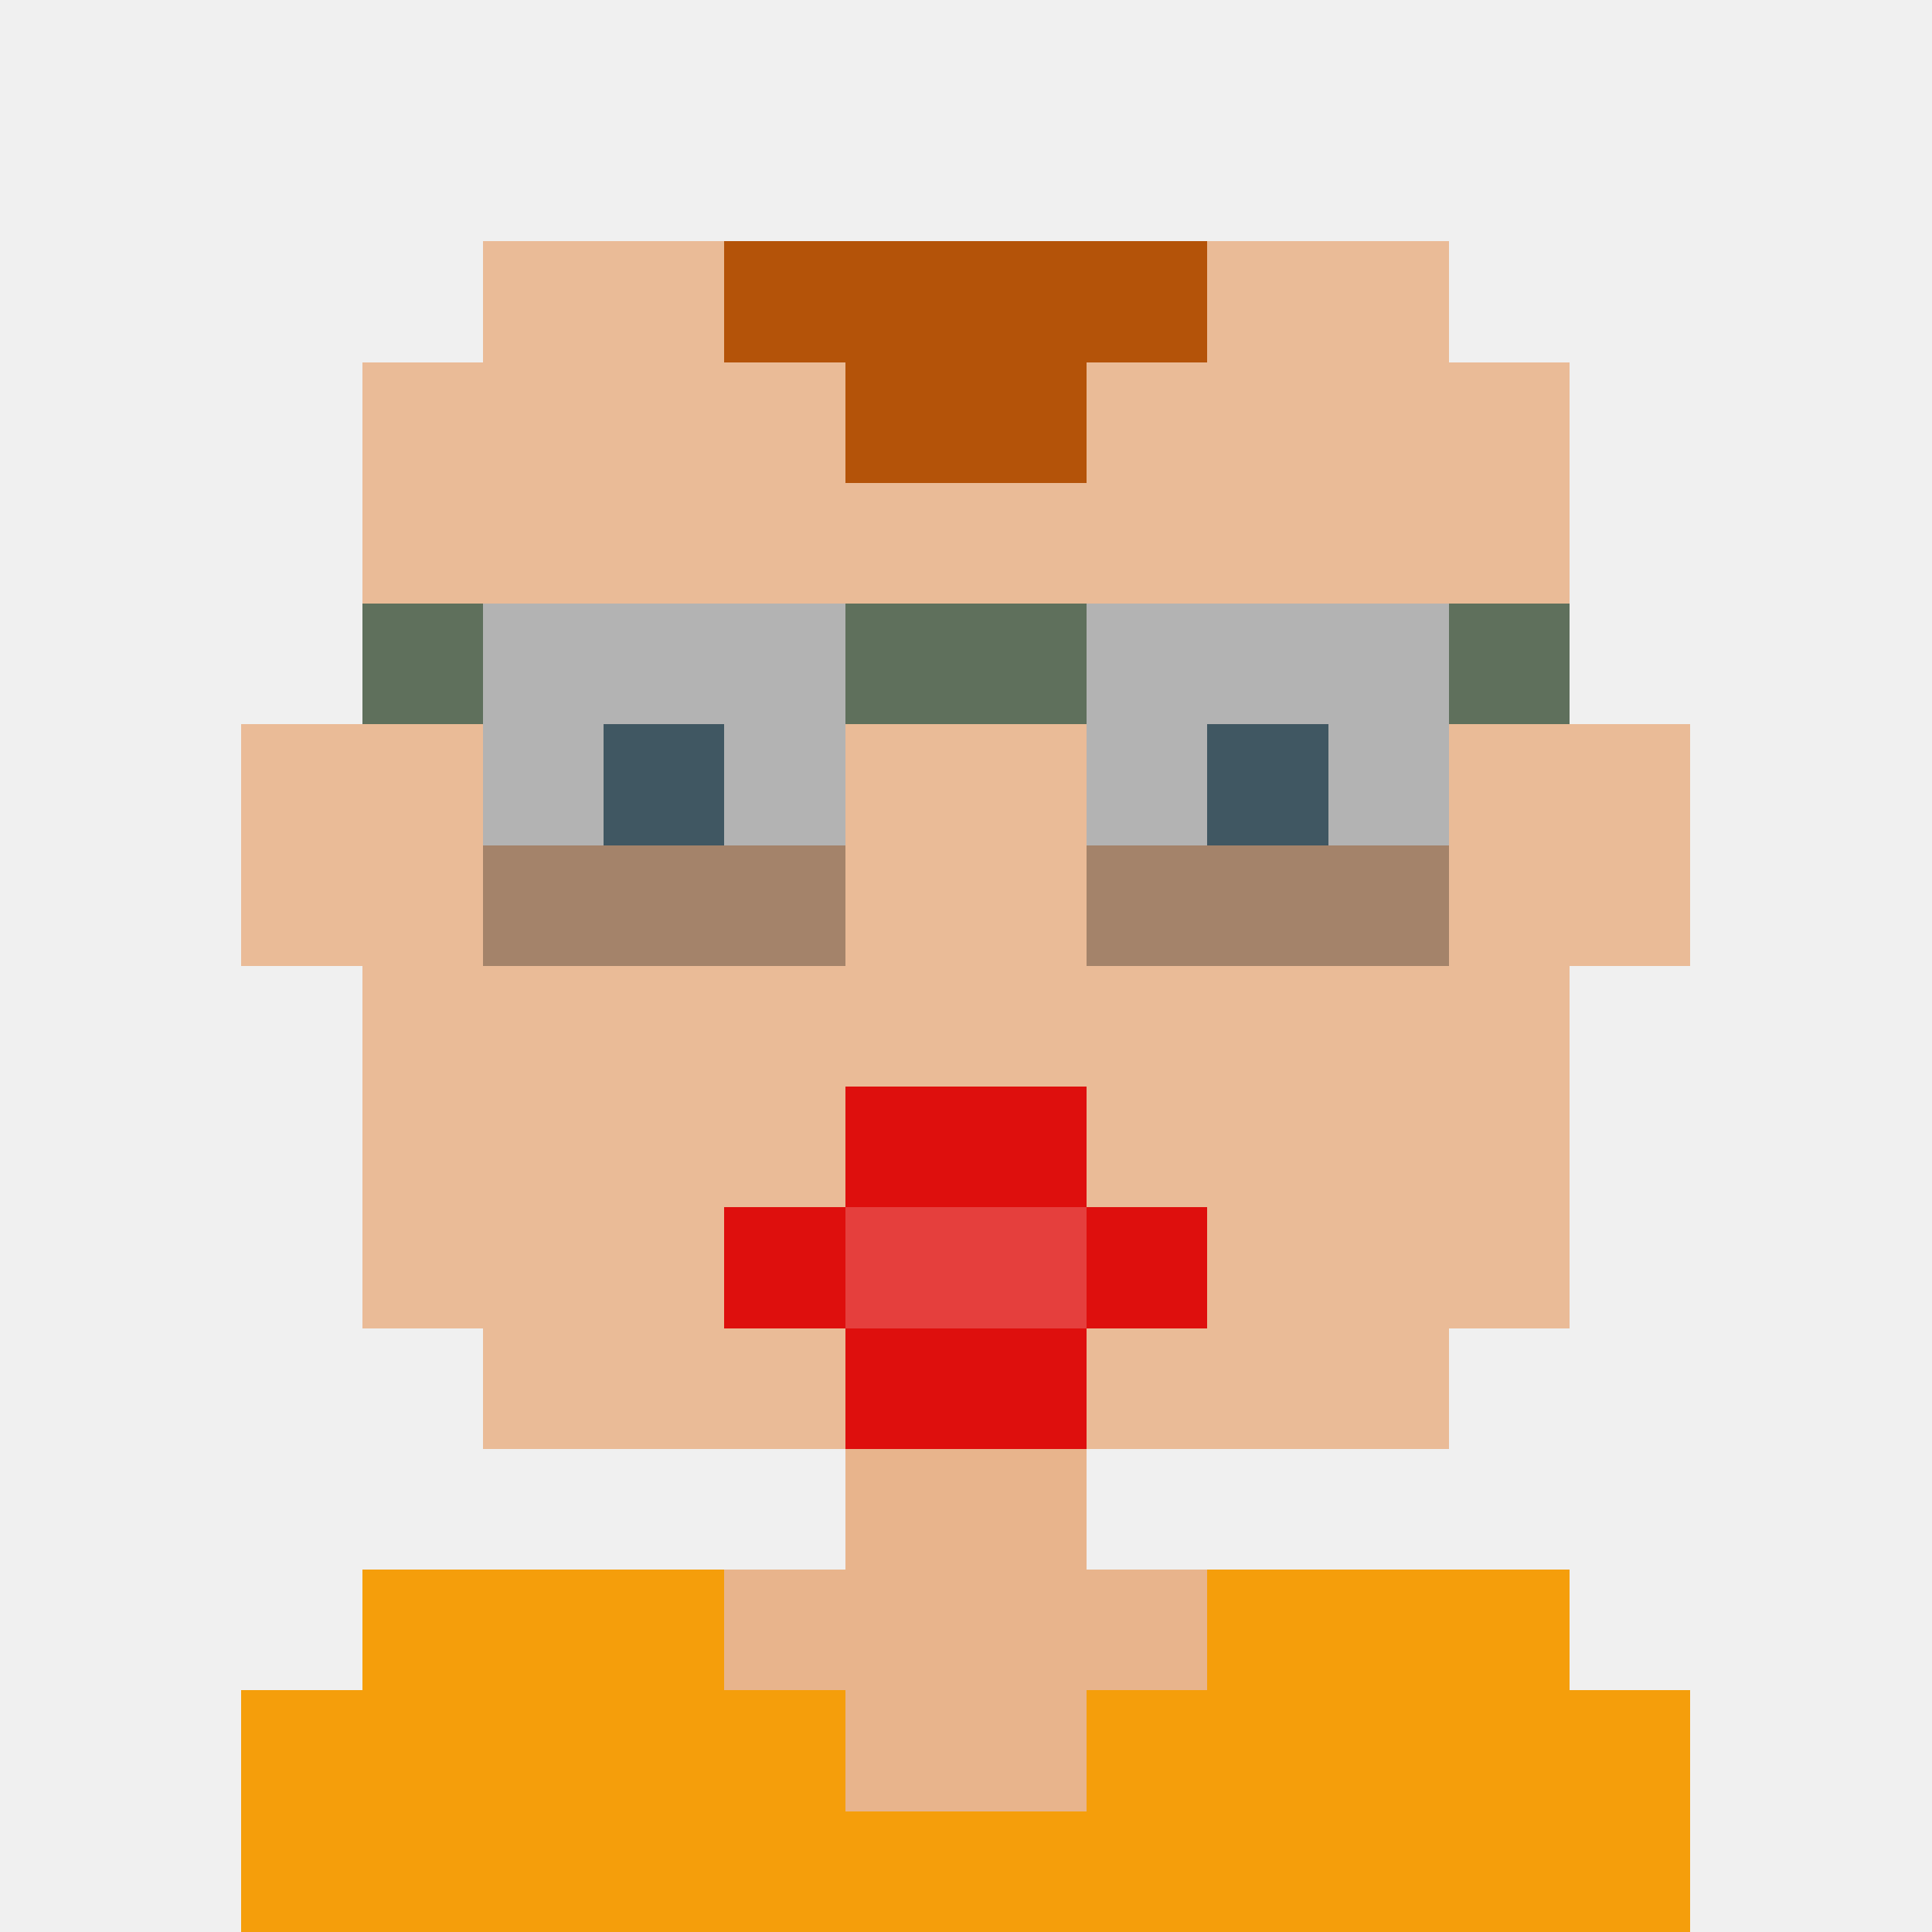
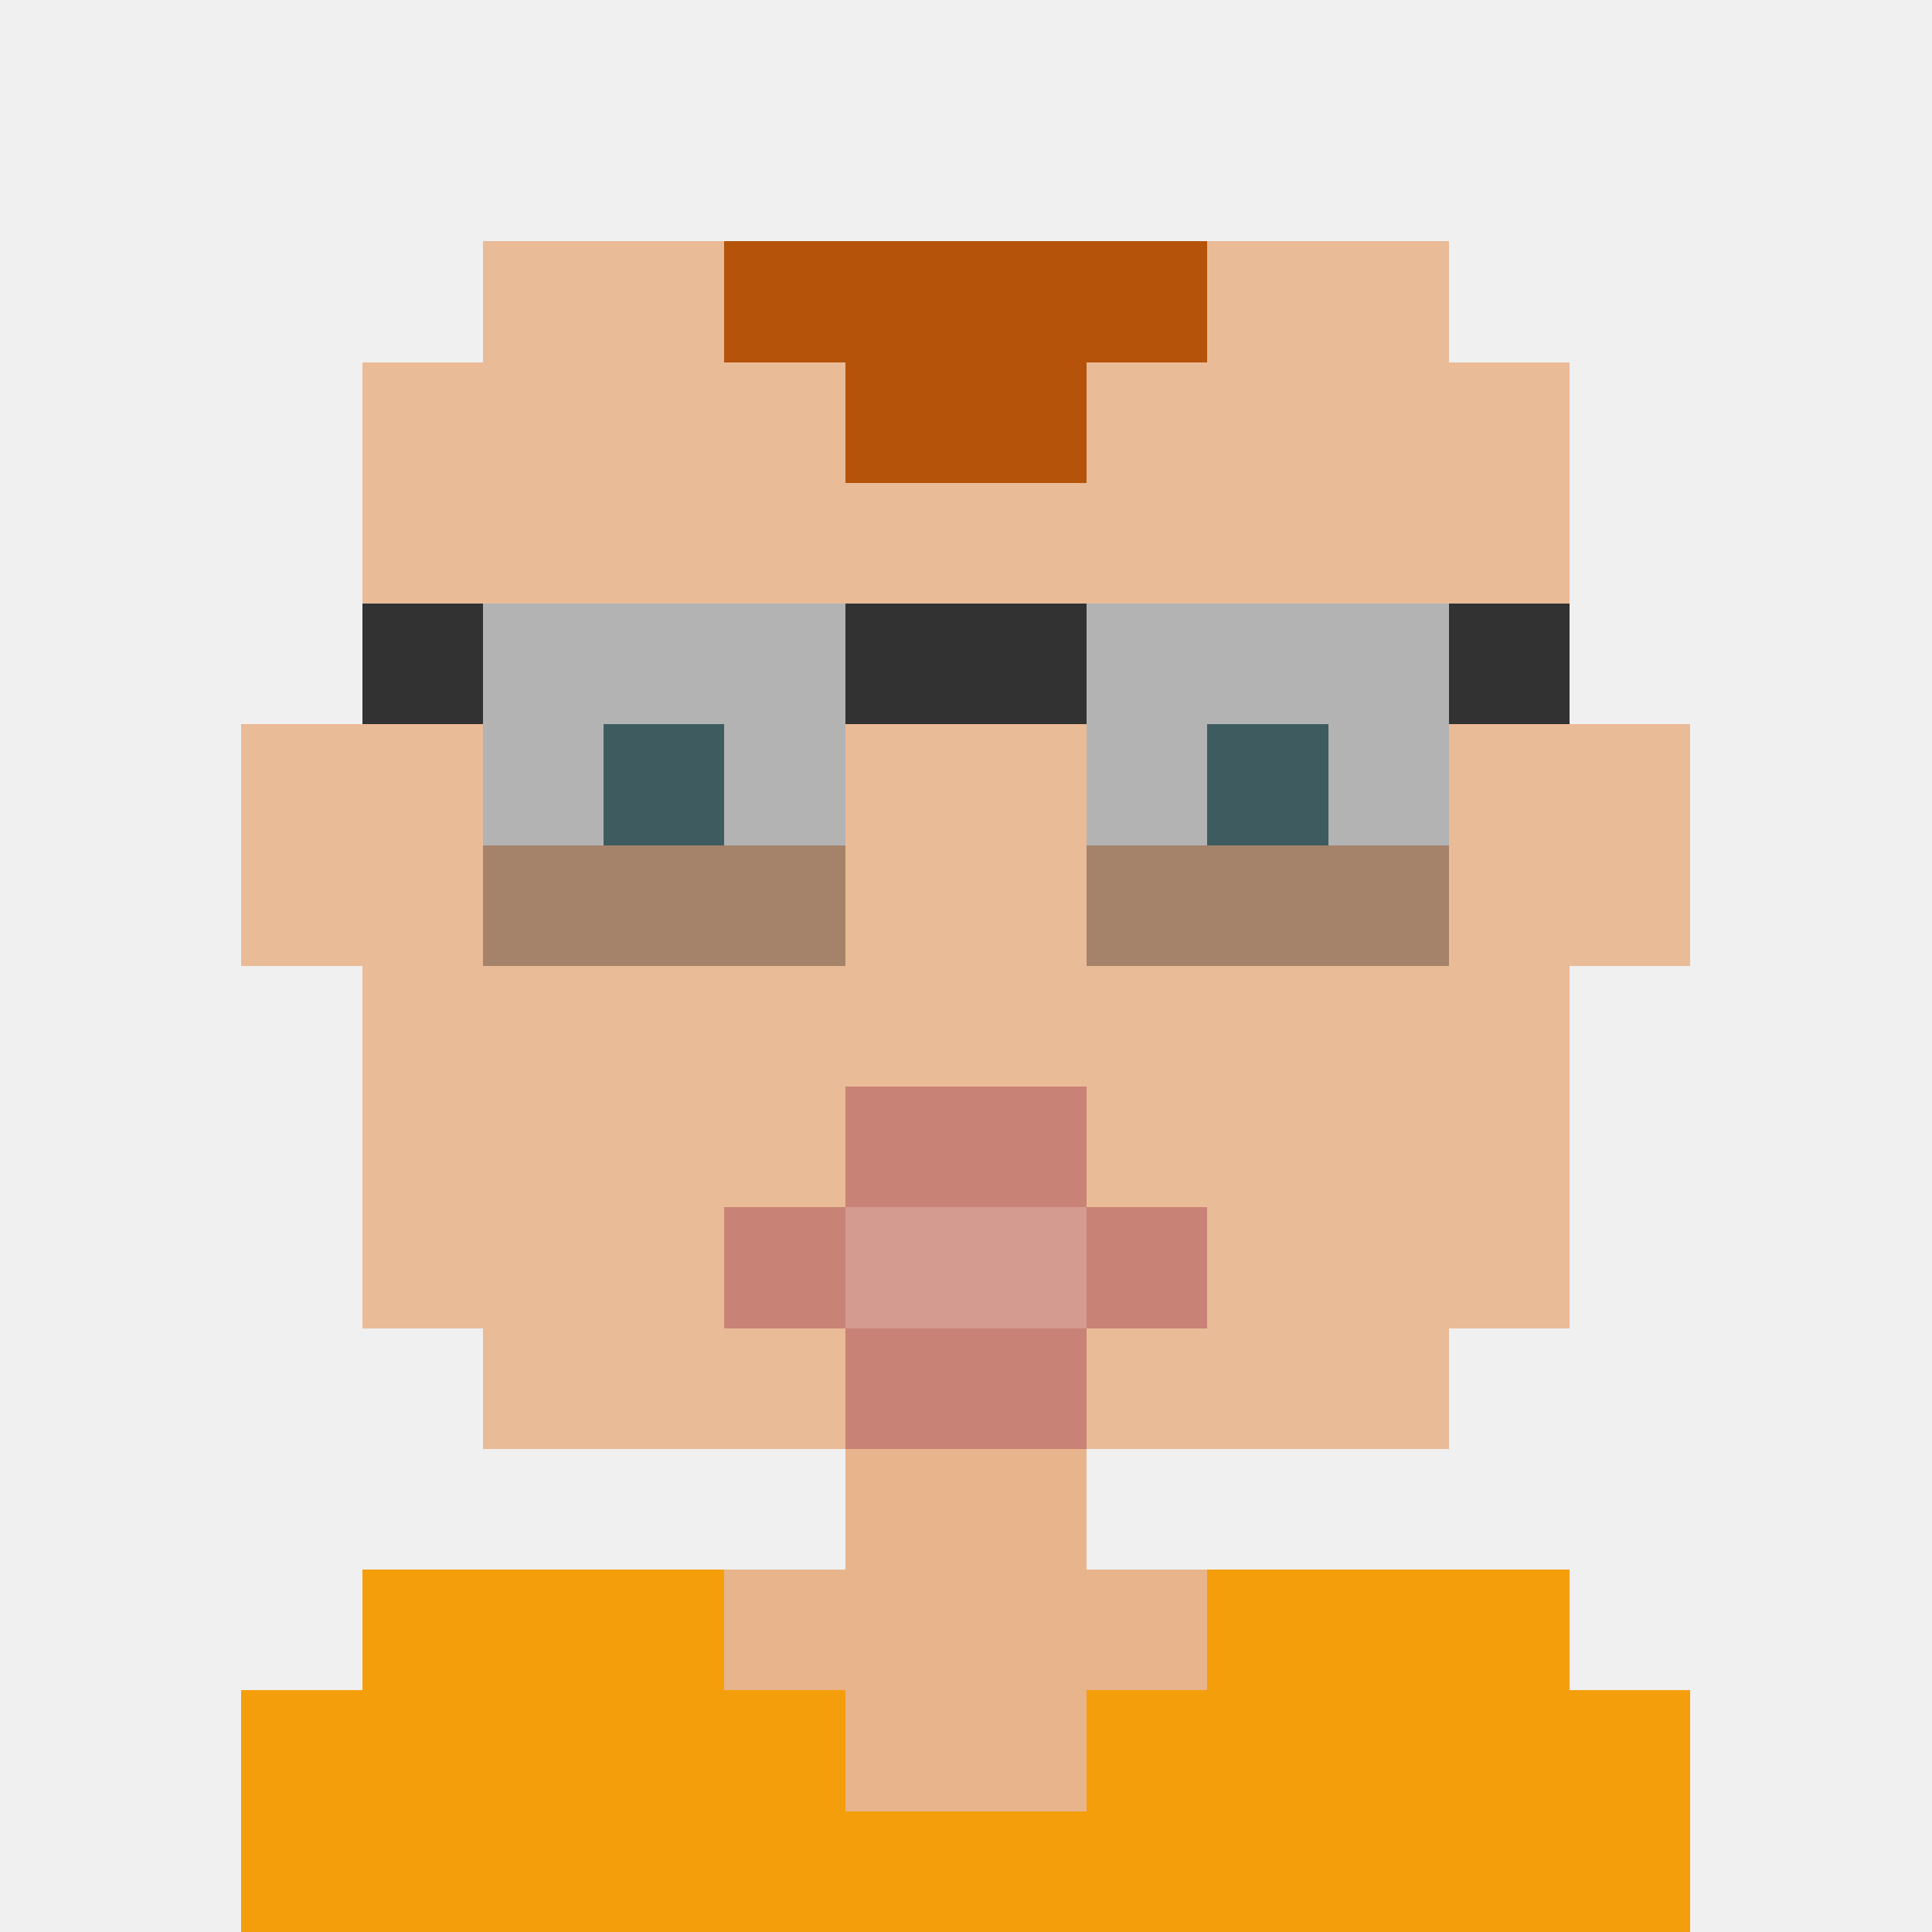
- <svg xmlns="http://www.w3.org/2000/svg" viewBox="0 0 16 16" fill="none" shape-rendering="crispEdges">
-   <mask id="viewboxMask">
-     <rect width="16" height="16" rx="0" ry="0" x="0" y="0" fill="#fff" />
-   </mask>
-   <g mask="url(#viewboxMask)">
-     <path d="M4 2h8v1h1v3h1v2h-1v3h-1v1H9v1h4v1h1v2H2v-2h1v-1h4v-1H4v-1H3V8H2V6h1V3h1V2Z" fill="#e8b48c" />
-     <path d="M4 2h8v1h1v3h1v2h-1v3h-1v1H4v-1H3V8H2V6h1V3h1V2Z" fill="#fff" fill-opacity=".1" />
-     <path d="M10 13h3v1h1v2H2v-2h1v-1h3v1h1v1h2v-1h1v-1Z" fill="#f59e0b" />
-     <path fill="#fff" d="M4 5h3v2H4z" />
-     <path fill="#5b7c8b" d="M5 6h1v1H5z" />
-     <path fill="#fff" d="M9 5h3v2H9z" />
-     <path fill="#5b7c8b" d="M10 6h1v1h-1z" />
-     <path fill="#000" fill-opacity=".3" d="M4 5h3v3H4zM9 5h3v3H9z" />
-     <path fill="#5f705c" d="M3 5h1v1H3zM7 5h2v1H7zM12 5h1v1h-1z" />
-     <path d="M6 10v1h1v1h2v-1h1v-1H9V9H7v1H6Z" fill="#de0f0d" />
-     <path d="M7 10v1h2v-1H7Z" fill="#fff" fill-opacity=".2" />
-     <path d="M6 2h4v1H6zM7 3h2v1H7z" fill="#b45309" />
+ <svg xmlns="http://www.w3.org/2000/svg" viewBox="0 0 16 16" fill="none" shape-rendering="crispEdges" aria-hidden="true">
+   <defs>
+     <g id="clothes-variant11-1bd33700">
+       <path d="M8 1h3v1h1v2H0V2h1V1h3v1h1v1h2V2h1z" fill="#f59e0b" />
+     </g>
+     <g id="eyes-variant06-1bd33700">
+       <path fill="white" d="M0 0h3v2H0z" />
+       <path fill="#588387" d="M1 1h1v1H1z" />
+       <path fill="white" d="M5 0h3v2H5z" />
+       <path fill="#588387" d="M6 1h1v1H6z" />
+     </g>
+     <g id="glasses-dark04-1bd33700">
+       <path fill="black" fill-opacity=".3" d="M2 1h3v3H2zm5 0h3v3H7z" />
+       <path fill="#323232" d="M1 1h1v1H1zm4 0h2v1H5zm5 0h1v1h-1z" />
+     </g>
+     <g id="mouth-happy13-1bd33700">
+       <path d="M0 1v1h1v1h2V2h1V1H3V0H1v1z" fill="#c98276" />
+       <path d="M1 1v1h2V1z" fill="white" fill-opacity=".2" />
+     </g>
+     <g id="hair-short20-1bd33700">
+       <path fill="#b45309" d="M6 2h4v1H6zm1 1h2v1H7z" />
+     </g>
+     <clipPath id="clip-1bd33700">
+       <rect width="16" height="16" rx="0" ry="0" />
+     </clipPath>
+   </defs>
+   <g clip-path="url(#clip-1bd33700)">
+     <path d="M4 2h8v1h1v3h1v2h-1v3h-1v1H9v1h4v1h1v2H2v-2h1v-1h4v-1H4v-1H3V8H2V6h1V3h1z" fill="#e8b48c" />
+     <path d="M4 2h8v1h1v3h1v2h-1v3h-1v1H4v-1H3V8H2V6h1V3h1z" fill="white" fill-opacity=".1" />
+     <use transform="translate(2 12)" href="#clothes-variant11-1bd33700" />
+     <use transform="translate(4 5)" href="#eyes-variant06-1bd33700" />
+     <use transform="translate(2 4)" href="#glasses-dark04-1bd33700" />
+     <use transform="translate(6 9)" href="#mouth-happy13-1bd33700" />
+     <use href="#hair-short20-1bd33700" />
  </g>
</svg>
